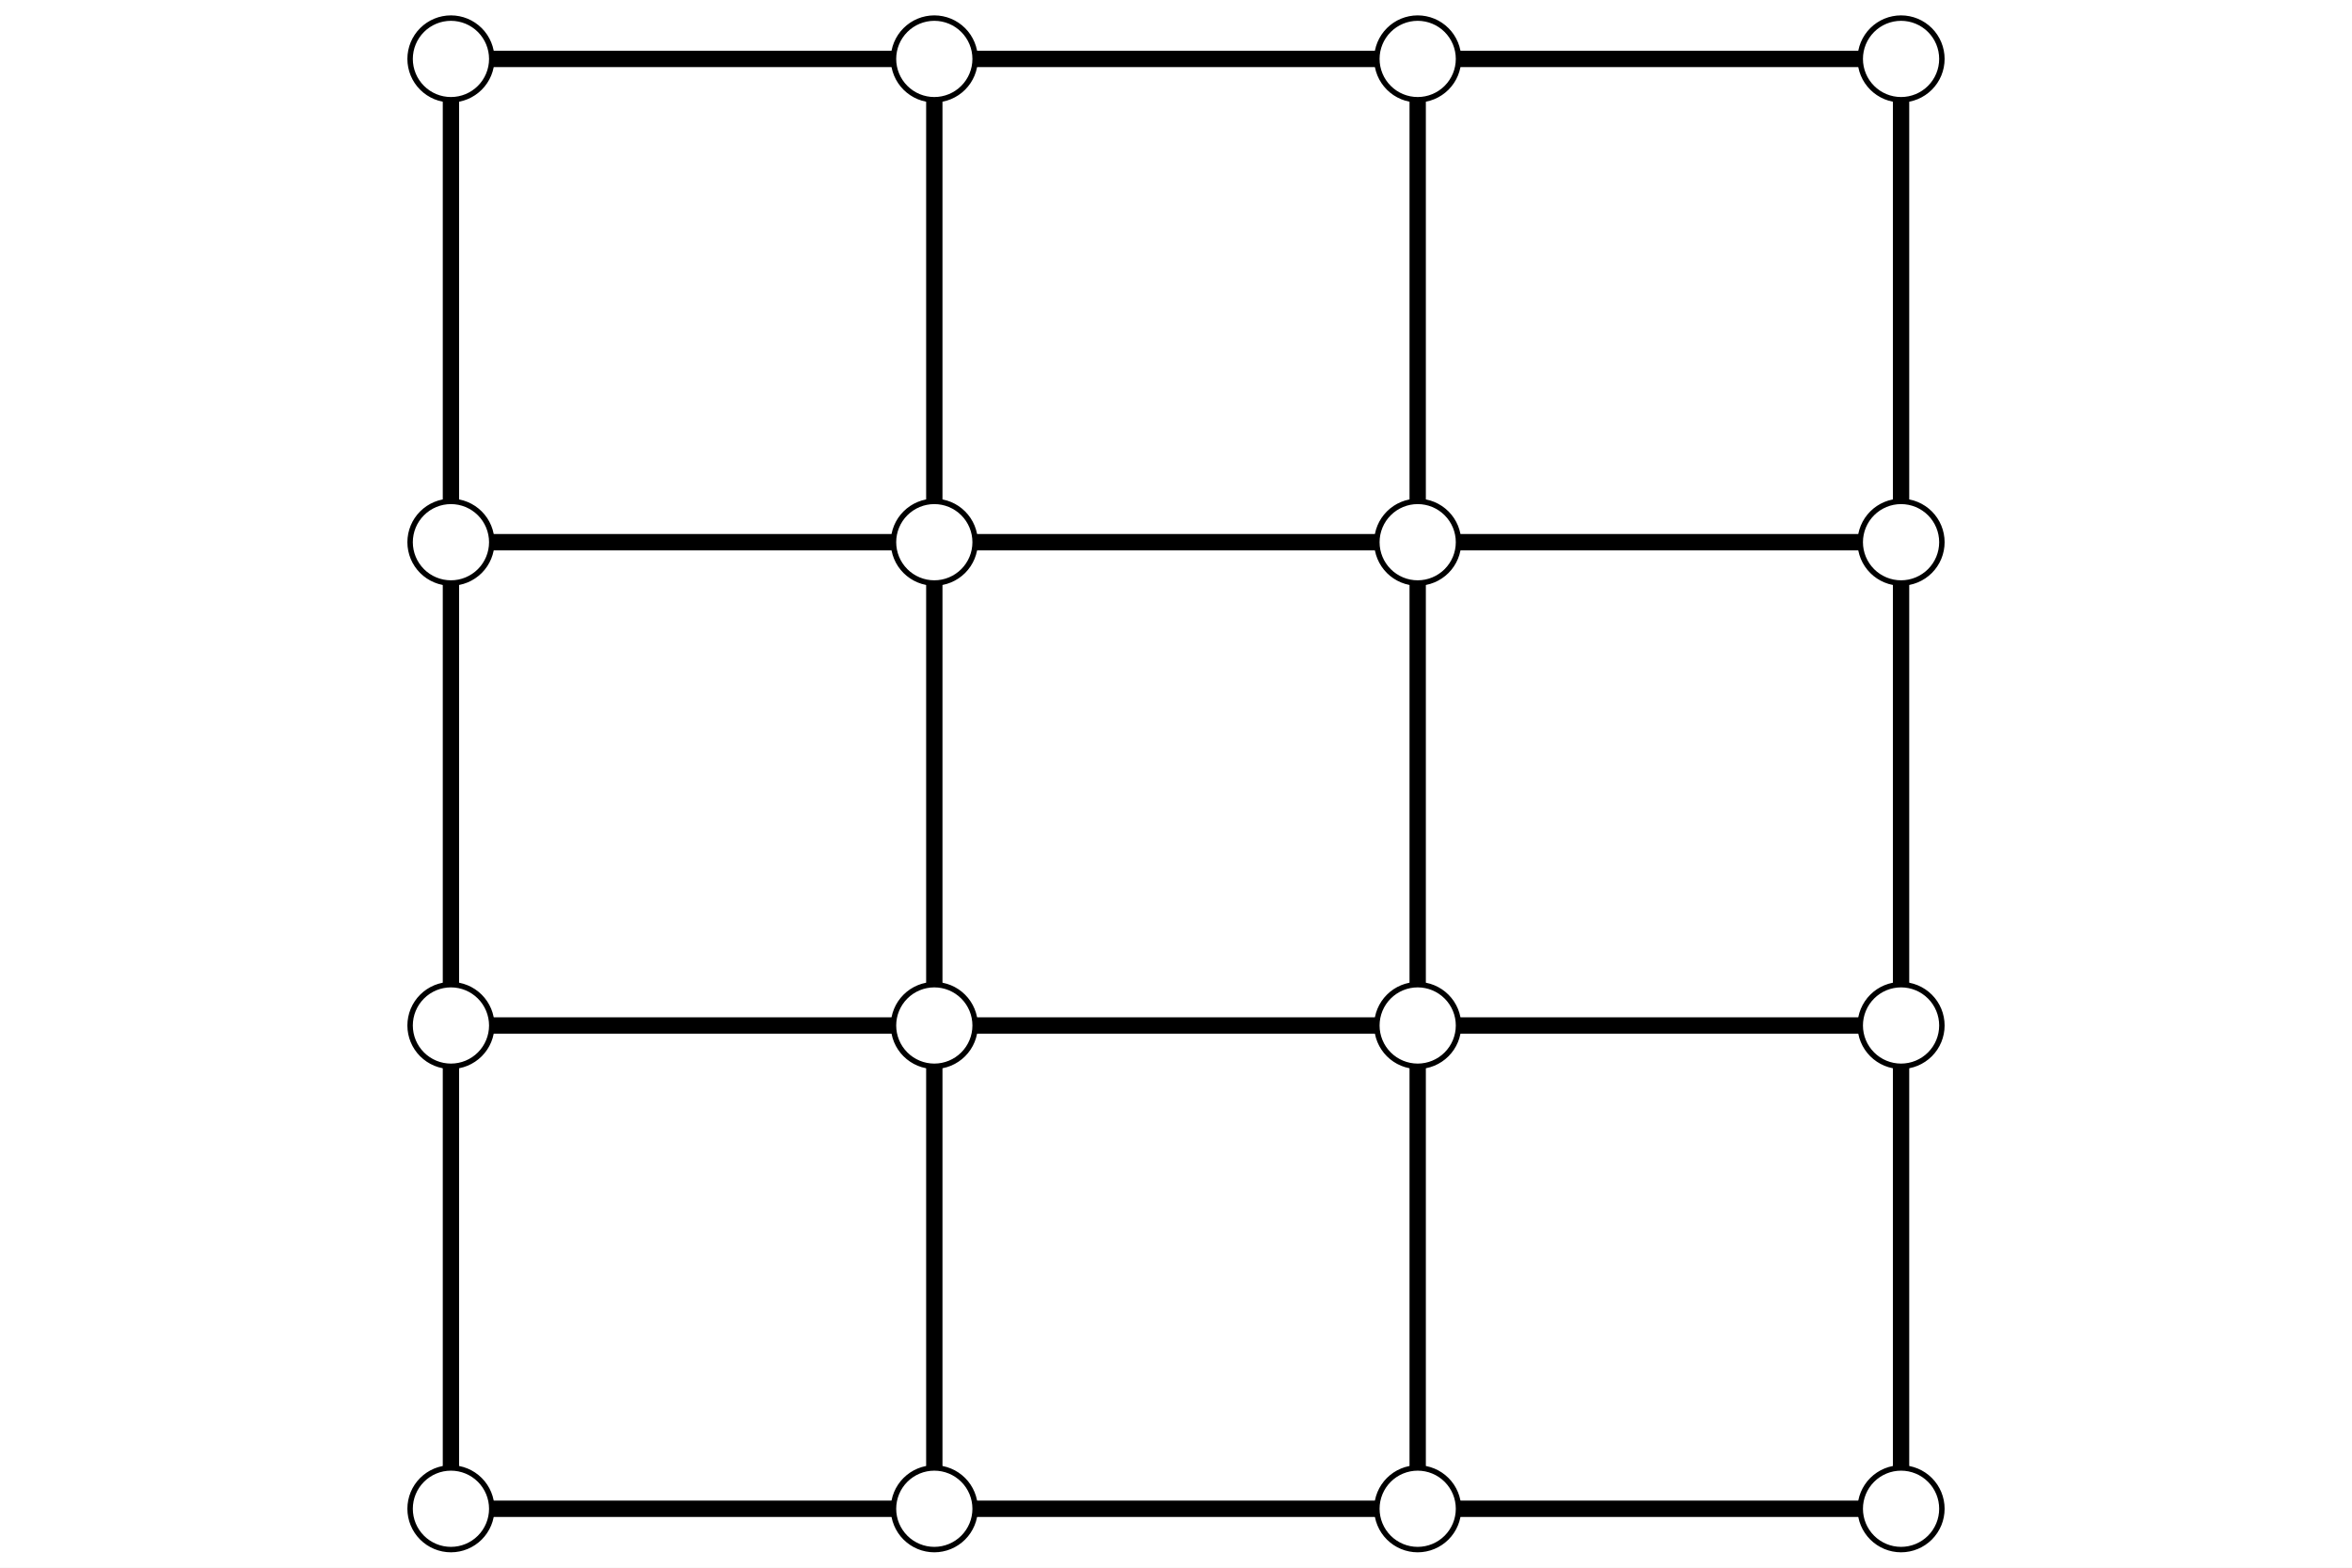
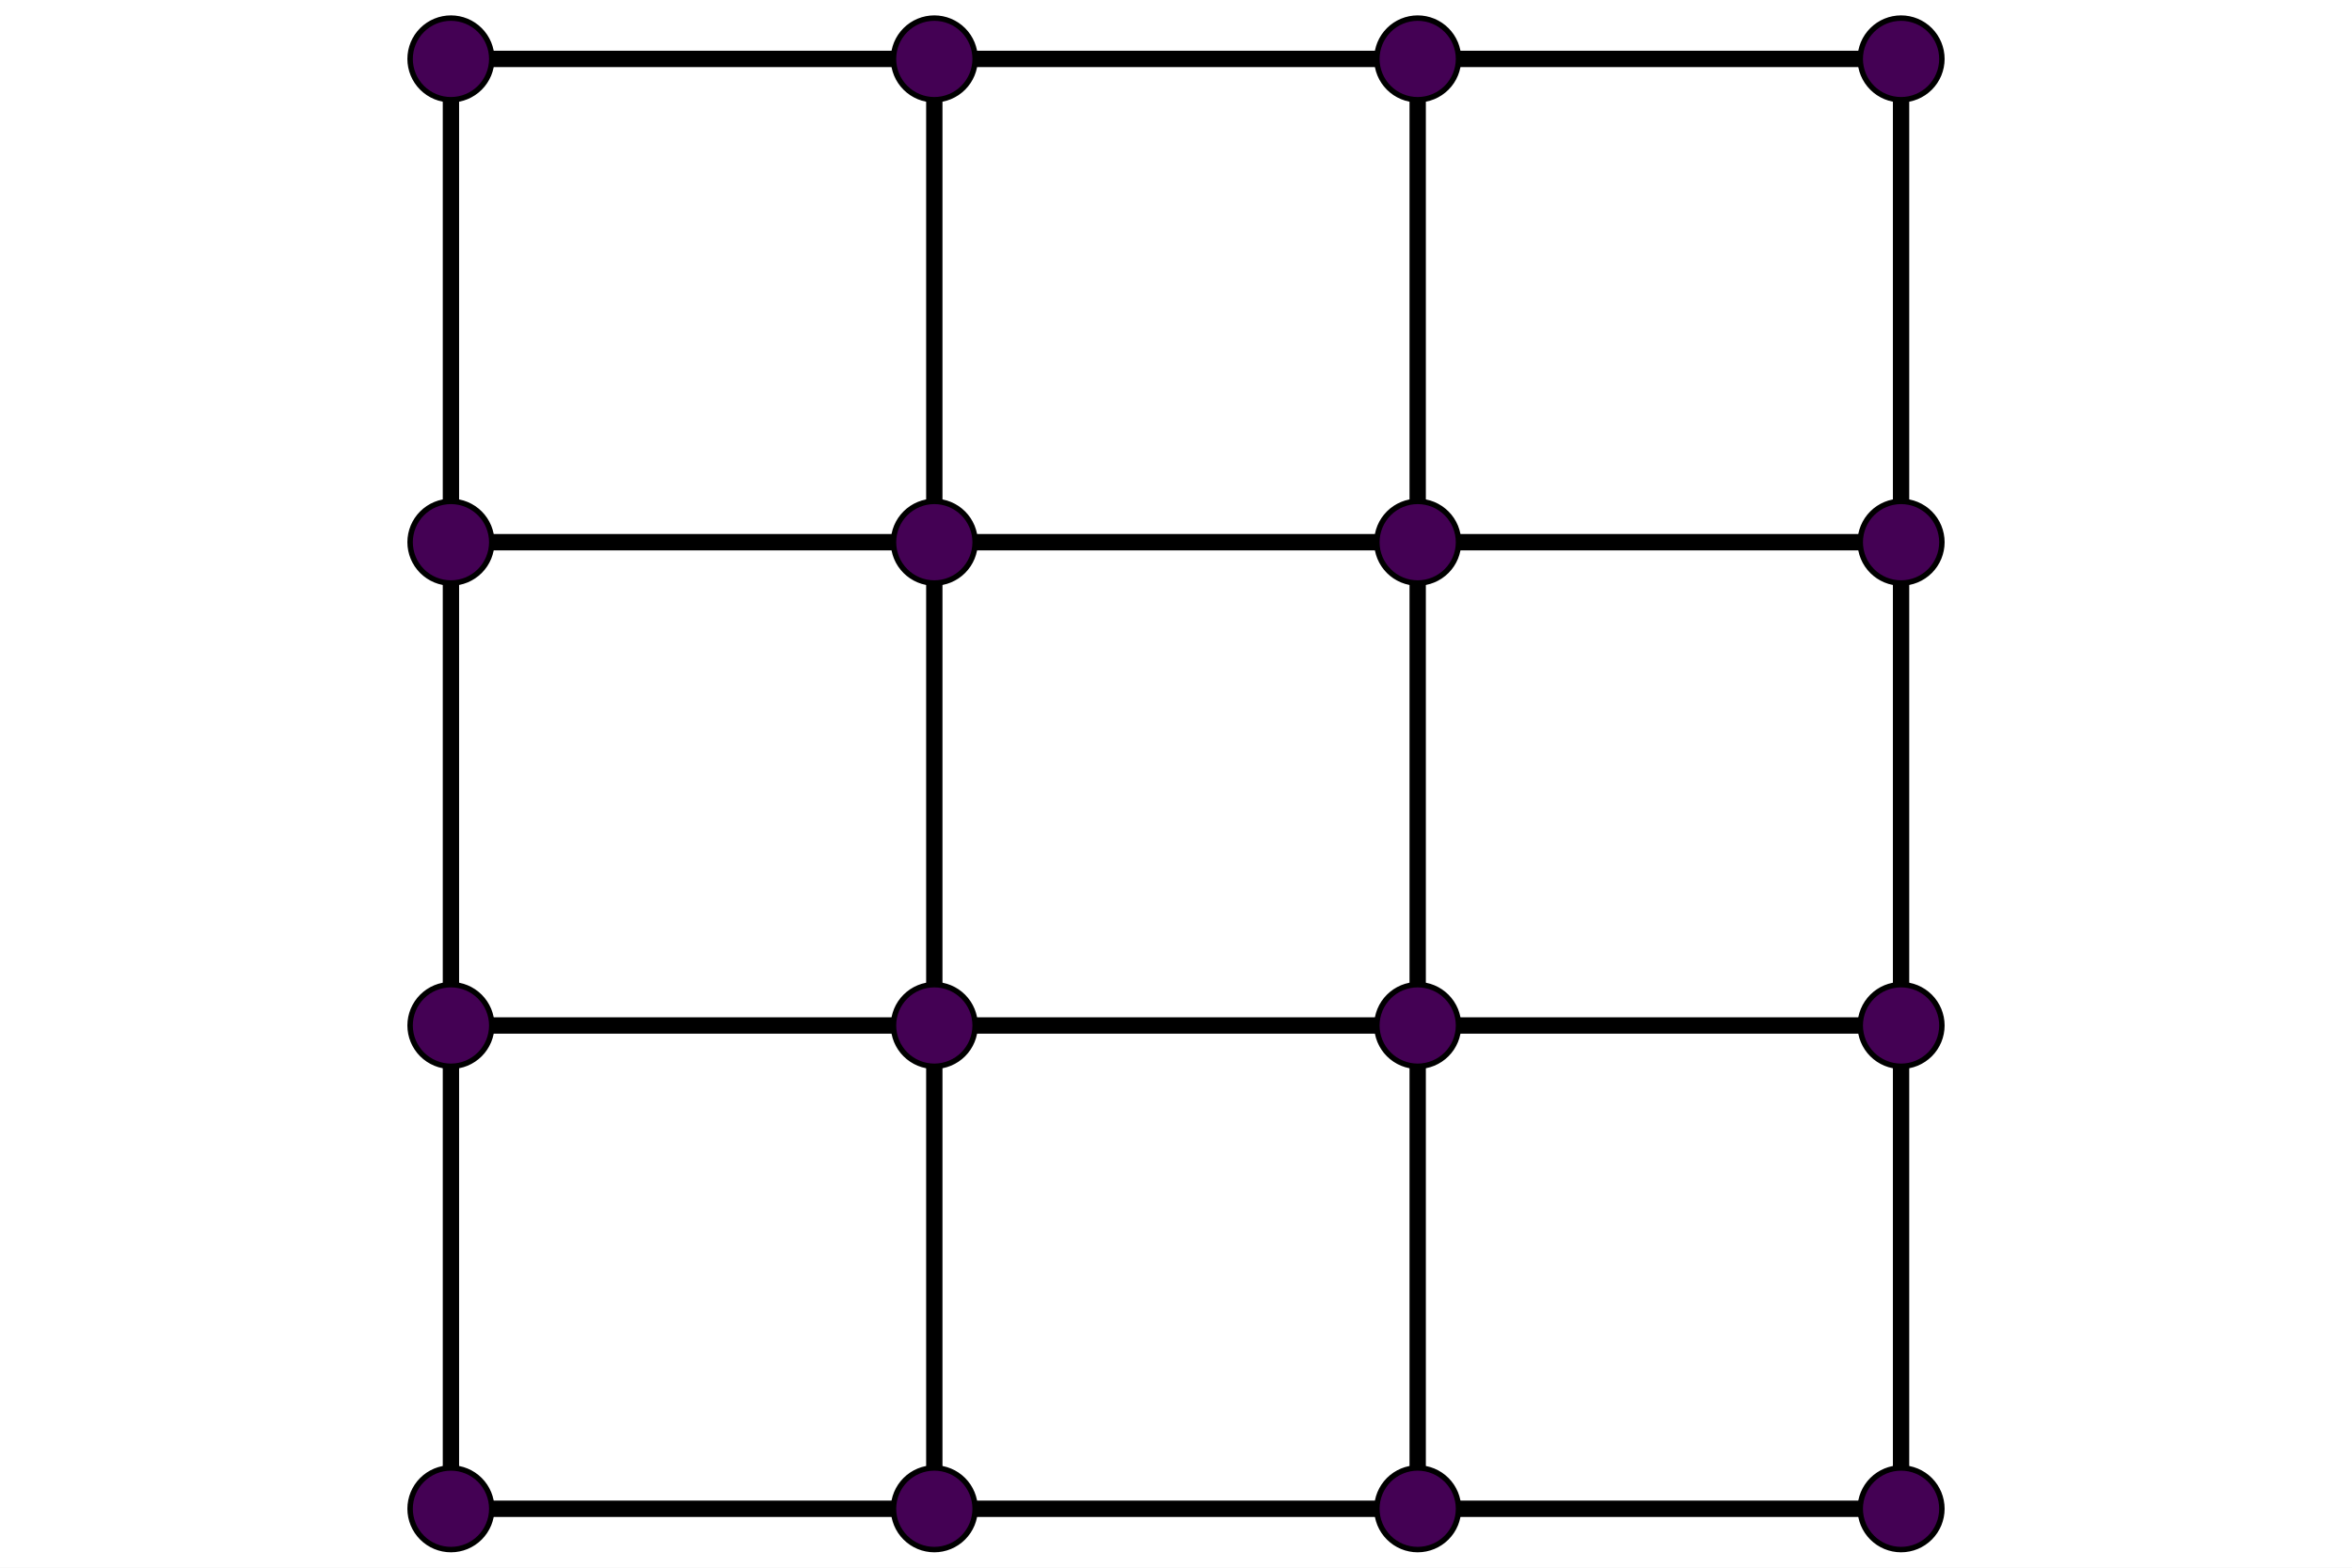
<svg xmlns="http://www.w3.org/2000/svg" xmlns:xlink="http://www.w3.org/1999/xlink" width="432pt" height="288pt" viewBox="0 0 432 288" version="1.1">
  <defs>
    <style type="text/css">*{stroke-linejoin: round; stroke-linecap: butt}</style>
  </defs>
  <g id="figure_1">
    <g id="patch_1">
      <path d="M 0 288  L 432 288  L 432 0  L 0 0  z " style="fill: #ffffff" />
    </g>
    <g id="axes_1">
      <g id="patch_2">
        <path d="M 74.835 285.165  L 357.165 285.165  L 357.165 2.835  L 74.835 2.835  z " style="fill: #ffffff" />
      </g>
      <g id="line2d_1">
-         <path d="M 82.825 277.175  L 171.608 277.175  " clip-path="url(#pe2e11d98f7)" style="fill: none; stroke: #000000; stroke-width: 3" />
+         <path d="M 82.825 277.175  L 171.608 277.175  " clip-path="url(#p1da182d210)" style="fill: none; stroke: #000000; stroke-width: 3" />
      </g>
      <g id="matplotlib.axis_1">
        <g id="xtick_1" />
        <g id="xtick_2" />
        <g id="xtick_3" />
        <g id="xtick_4" />
        <g id="xtick_5" />
        <g id="xtick_6" />
        <g id="xtick_7" />
      </g>
      <g id="matplotlib.axis_2">
        <g id="ytick_1" />
        <g id="ytick_2" />
        <g id="ytick_3" />
        <g id="ytick_4" />
        <g id="ytick_5" />
        <g id="ytick_6" />
        <g id="ytick_7" />
      </g>
      <g id="line2d_2">
-         <path d="M 82.825 277.175  L 82.825 188.392  " clip-path="url(#pe2e11d98f7)" style="fill: none; stroke: #000000; stroke-width: 3" />
+         <path d="M 82.825 277.175  L 82.825 188.392  " clip-path="url(#p1da182d210)" style="fill: none; stroke: #000000; stroke-width: 3" />
      </g>
      <g id="line2d_3">
-         <path d="M 171.608 277.175  L 260.392 277.175  " clip-path="url(#pe2e11d98f7)" style="fill: none; stroke: #000000; stroke-width: 3" />
+         <path d="M 171.608 277.175  L 260.392 277.175  " clip-path="url(#p1da182d210)" style="fill: none; stroke: #000000; stroke-width: 3" />
      </g>
      <g id="line2d_4">
-         <path d="M 171.608 277.175  L 171.608 188.392  " clip-path="url(#pe2e11d98f7)" style="fill: none; stroke: #000000; stroke-width: 3" />
+         <path d="M 171.608 277.175  L 171.608 188.392  " clip-path="url(#p1da182d210)" style="fill: none; stroke: #000000; stroke-width: 3" />
      </g>
      <g id="line2d_5">
-         <path d="M 260.392 277.175  L 349.175 277.175  " clip-path="url(#pe2e11d98f7)" style="fill: none; stroke: #000000; stroke-width: 3" />
+         <path d="M 260.392 277.175  L 349.175 277.175  " clip-path="url(#p1da182d210)" style="fill: none; stroke: #000000; stroke-width: 3" />
      </g>
      <g id="line2d_6">
-         <path d="M 260.392 277.175  L 260.392 188.392  " clip-path="url(#pe2e11d98f7)" style="fill: none; stroke: #000000; stroke-width: 3" />
+         <path d="M 260.392 277.175  L 260.392 188.392  " clip-path="url(#p1da182d210)" style="fill: none; stroke: #000000; stroke-width: 3" />
      </g>
      <g id="line2d_7">
-         <path d="M 349.175 277.175  L 349.175 188.392  " clip-path="url(#pe2e11d98f7)" style="fill: none; stroke: #000000; stroke-width: 3" />
+         <path d="M 349.175 277.175  L 349.175 188.392  " clip-path="url(#p1da182d210)" style="fill: none; stroke: #000000; stroke-width: 3" />
      </g>
      <g id="line2d_8">
-         <path d="M 82.825 188.392  L 171.608 188.392  " clip-path="url(#pe2e11d98f7)" style="fill: none; stroke: #000000; stroke-width: 3" />
+         <path d="M 82.825 188.392  L 171.608 188.392  " clip-path="url(#p1da182d210)" style="fill: none; stroke: #000000; stroke-width: 3" />
      </g>
      <g id="line2d_9">
-         <path d="M 82.825 188.392  L 82.825 99.608  " clip-path="url(#pe2e11d98f7)" style="fill: none; stroke: #000000; stroke-width: 3" />
+         <path d="M 82.825 188.392  L 82.825 99.608  " clip-path="url(#p1da182d210)" style="fill: none; stroke: #000000; stroke-width: 3" />
      </g>
      <g id="line2d_10">
-         <path d="M 171.608 188.392  L 260.392 188.392  " clip-path="url(#pe2e11d98f7)" style="fill: none; stroke: #000000; stroke-width: 3" />
+         <path d="M 171.608 188.392  L 260.392 188.392  " clip-path="url(#p1da182d210)" style="fill: none; stroke: #000000; stroke-width: 3" />
      </g>
      <g id="line2d_11">
-         <path d="M 171.608 188.392  L 171.608 99.608  " clip-path="url(#pe2e11d98f7)" style="fill: none; stroke: #000000; stroke-width: 3" />
+         <path d="M 171.608 188.392  L 171.608 99.608  " clip-path="url(#p1da182d210)" style="fill: none; stroke: #000000; stroke-width: 3" />
      </g>
      <g id="line2d_12">
-         <path d="M 260.392 188.392  L 349.175 188.392  " clip-path="url(#pe2e11d98f7)" style="fill: none; stroke: #000000; stroke-width: 3" />
+         <path d="M 260.392 188.392  L 349.175 188.392  " clip-path="url(#p1da182d210)" style="fill: none; stroke: #000000; stroke-width: 3" />
      </g>
      <g id="line2d_13">
-         <path d="M 260.392 188.392  L 260.392 99.608  " clip-path="url(#pe2e11d98f7)" style="fill: none; stroke: #000000; stroke-width: 3" />
+         <path d="M 260.392 188.392  L 260.392 99.608  " clip-path="url(#p1da182d210)" style="fill: none; stroke: #000000; stroke-width: 3" />
      </g>
      <g id="line2d_14">
-         <path d="M 349.175 188.392  L 349.175 99.608  " clip-path="url(#pe2e11d98f7)" style="fill: none; stroke: #000000; stroke-width: 3" />
+         <path d="M 349.175 188.392  L 349.175 99.608  " clip-path="url(#p1da182d210)" style="fill: none; stroke: #000000; stroke-width: 3" />
      </g>
      <g id="line2d_15">
-         <path d="M 82.825 99.608  L 171.608 99.608  " clip-path="url(#pe2e11d98f7)" style="fill: none; stroke: #000000; stroke-width: 3" />
+         <path d="M 82.825 99.608  L 171.608 99.608  " clip-path="url(#p1da182d210)" style="fill: none; stroke: #000000; stroke-width: 3" />
      </g>
      <g id="line2d_16">
-         <path d="M 82.825 99.608  L 82.825 10.825  " clip-path="url(#pe2e11d98f7)" style="fill: none; stroke: #000000; stroke-width: 3" />
+         <path d="M 82.825 99.608  L 82.825 10.825  " clip-path="url(#p1da182d210)" style="fill: none; stroke: #000000; stroke-width: 3" />
      </g>
      <g id="line2d_17">
-         <path d="M 171.608 99.608  L 260.392 99.608  " clip-path="url(#pe2e11d98f7)" style="fill: none; stroke: #000000; stroke-width: 3" />
+         <path d="M 171.608 99.608  L 260.392 99.608  " clip-path="url(#p1da182d210)" style="fill: none; stroke: #000000; stroke-width: 3" />
      </g>
      <g id="line2d_18">
-         <path d="M 171.608 99.608  L 171.608 10.825  " clip-path="url(#pe2e11d98f7)" style="fill: none; stroke: #000000; stroke-width: 3" />
+         <path d="M 171.608 99.608  L 171.608 10.825  " clip-path="url(#p1da182d210)" style="fill: none; stroke: #000000; stroke-width: 3" />
      </g>
      <g id="line2d_19">
-         <path d="M 260.392 99.608  L 349.175 99.608  " clip-path="url(#pe2e11d98f7)" style="fill: none; stroke: #000000; stroke-width: 3" />
+         <path d="M 260.392 99.608  L 349.175 99.608  " clip-path="url(#p1da182d210)" style="fill: none; stroke: #000000; stroke-width: 3" />
      </g>
      <g id="line2d_20">
-         <path d="M 260.392 99.608  L 260.392 10.825  " clip-path="url(#pe2e11d98f7)" style="fill: none; stroke: #000000; stroke-width: 3" />
+         <path d="M 260.392 99.608  L 260.392 10.825  " clip-path="url(#p1da182d210)" style="fill: none; stroke: #000000; stroke-width: 3" />
      </g>
      <g id="line2d_21">
-         <path d="M 349.175 99.608  L 349.175 10.825  " clip-path="url(#pe2e11d98f7)" style="fill: none; stroke: #000000; stroke-width: 3" />
+         <path d="M 349.175 99.608  L 349.175 10.825  " clip-path="url(#p1da182d210)" style="fill: none; stroke: #000000; stroke-width: 3" />
      </g>
      <g id="line2d_22">
-         <path d="M 82.825 10.825  L 171.608 10.825  " clip-path="url(#pe2e11d98f7)" style="fill: none; stroke: #000000; stroke-width: 3" />
+         <path d="M 82.825 10.825  L 171.608 10.825  " clip-path="url(#p1da182d210)" style="fill: none; stroke: #000000; stroke-width: 3" />
      </g>
      <g id="line2d_23">
-         <path d="M 171.608 10.825  L 260.392 10.825  " clip-path="url(#pe2e11d98f7)" style="fill: none; stroke: #000000; stroke-width: 3" />
+         <path d="M 171.608 10.825  L 260.392 10.825  " clip-path="url(#p1da182d210)" style="fill: none; stroke: #000000; stroke-width: 3" />
      </g>
      <g id="line2d_24">
-         <path d="M 260.392 10.825  L 349.175 10.825  " clip-path="url(#pe2e11d98f7)" style="fill: none; stroke: #000000; stroke-width: 3" />
+         <path d="M 260.392 10.825  L 349.175 10.825  " clip-path="url(#p1da182d210)" style="fill: none; stroke: #000000; stroke-width: 3" />
      </g>
      <g id="PathCollection_1">
        <defs>
-           <path id="m9182db780b" d="M 0 7.5  C 1.989 7.5 3.897 6.71 5.303 5.303  C 6.71 3.897 7.5 1.989 7.5 0  C 7.5 -1.989 6.71 -3.897 5.303 -5.303  C 3.897 -6.71 1.989 -7.5 0 -7.5  C -1.989 -7.5 -3.897 -6.71 -5.303 -5.303  C -6.71 -3.897 -7.5 -1.989 -7.5 0  C -7.5 1.989 -6.71 3.897 -5.303 5.303  C -3.897 6.71 -1.989 7.5 0 7.5  z " style="stroke: #000000" />
+           <path id="m76befa6575" d="M 0 7.5  C 1.989 7.5 3.897 6.71 5.303 5.303  C 6.71 3.897 7.5 1.989 7.5 0  C 7.5 -1.989 6.71 -3.897 5.303 -5.303  C 3.897 -6.71 1.989 -7.5 0 -7.5  C -1.989 -7.5 -3.897 -6.71 -5.303 -5.303  C -6.71 -3.897 -7.5 -1.989 -7.5 0  C -7.5 1.989 -6.71 3.897 -5.303 5.303  C -3.897 6.71 -1.989 7.5 0 7.5  z " style="stroke: #000000" />
        </defs>
-         <g clip-path="url(#pe2e11d98f7)">
-           <use xlink:href="#m9182db780b" x="82.825" y="277.175" style="fill: #ffffff; stroke: #000000" />
-           <use xlink:href="#m9182db780b" x="171.608" y="277.175" style="fill: #ffffff; stroke: #000000" />
-           <use xlink:href="#m9182db780b" x="260.392" y="277.175" style="fill: #ffffff; stroke: #000000" />
-           <use xlink:href="#m9182db780b" x="349.175" y="277.175" style="fill: #ffffff; stroke: #000000" />
-           <use xlink:href="#m9182db780b" x="82.825" y="188.392" style="fill: #ffffff; stroke: #000000" />
-           <use xlink:href="#m9182db780b" x="171.608" y="188.392" style="fill: #ffffff; stroke: #000000" />
-           <use xlink:href="#m9182db780b" x="260.392" y="188.392" style="fill: #ffffff; stroke: #000000" />
-           <use xlink:href="#m9182db780b" x="349.175" y="188.392" style="fill: #ffffff; stroke: #000000" />
-           <use xlink:href="#m9182db780b" x="82.825" y="99.608" style="fill: #ffffff; stroke: #000000" />
-           <use xlink:href="#m9182db780b" x="171.608" y="99.608" style="fill: #ffffff; stroke: #000000" />
-           <use xlink:href="#m9182db780b" x="260.392" y="99.608" style="fill: #ffffff; stroke: #000000" />
-           <use xlink:href="#m9182db780b" x="349.175" y="99.608" style="fill: #ffffff; stroke: #000000" />
-           <use xlink:href="#m9182db780b" x="82.825" y="10.825" style="fill: #ffffff; stroke: #000000" />
-           <use xlink:href="#m9182db780b" x="171.608" y="10.825" style="fill: #ffffff; stroke: #000000" />
-           <use xlink:href="#m9182db780b" x="260.392" y="10.825" style="fill: #ffffff; stroke: #000000" />
-           <use xlink:href="#m9182db780b" x="349.175" y="10.825" style="fill: #ffffff; stroke: #000000" />
+         <g clip-path="url(#p1da182d210)">
+           <use xlink:href="#m76befa6575" x="82.825" y="277.175" style="fill: #440154; stroke: #000000" />
+         </g>
+       </g>
+       <g id="PathCollection_2">
+         <g clip-path="url(#p1da182d210)">
+           <use xlink:href="#m76befa6575" x="171.608" y="277.175" style="fill: #440154; stroke: #000000" />
+         </g>
+       </g>
+       <g id="PathCollection_3">
+         <g clip-path="url(#p1da182d210)">
+           <use xlink:href="#m76befa6575" x="260.392" y="277.175" style="fill: #440154; stroke: #000000" />
+         </g>
+       </g>
+       <g id="PathCollection_4">
+         <g clip-path="url(#p1da182d210)">
+           <use xlink:href="#m76befa6575" x="349.175" y="277.175" style="fill: #440154; stroke: #000000" />
+         </g>
+       </g>
+       <g id="PathCollection_5">
+         <g clip-path="url(#p1da182d210)">
+           <use xlink:href="#m76befa6575" x="82.825" y="188.392" style="fill: #440154; stroke: #000000" />
+         </g>
+       </g>
+       <g id="PathCollection_6">
+         <g clip-path="url(#p1da182d210)">
+           <use xlink:href="#m76befa6575" x="171.608" y="188.392" style="fill: #440154; stroke: #000000" />
+         </g>
+       </g>
+       <g id="PathCollection_7">
+         <g clip-path="url(#p1da182d210)">
+           <use xlink:href="#m76befa6575" x="260.392" y="188.392" style="fill: #440154; stroke: #000000" />
+         </g>
+       </g>
+       <g id="PathCollection_8">
+         <g clip-path="url(#p1da182d210)">
+           <use xlink:href="#m76befa6575" x="349.175" y="188.392" style="fill: #440154; stroke: #000000" />
+         </g>
+       </g>
+       <g id="PathCollection_9">
+         <g clip-path="url(#p1da182d210)">
+           <use xlink:href="#m76befa6575" x="82.825" y="99.608" style="fill: #440154; stroke: #000000" />
+         </g>
+       </g>
+       <g id="PathCollection_10">
+         <g clip-path="url(#p1da182d210)">
+           <use xlink:href="#m76befa6575" x="171.608" y="99.608" style="fill: #440154; stroke: #000000" />
+         </g>
+       </g>
+       <g id="PathCollection_11">
+         <g clip-path="url(#p1da182d210)">
+           <use xlink:href="#m76befa6575" x="260.392" y="99.608" style="fill: #440154; stroke: #000000" />
+         </g>
+       </g>
+       <g id="PathCollection_12">
+         <g clip-path="url(#p1da182d210)">
+           <use xlink:href="#m76befa6575" x="349.175" y="99.608" style="fill: #440154; stroke: #000000" />
+         </g>
+       </g>
+       <g id="PathCollection_13">
+         <g clip-path="url(#p1da182d210)">
+           <use xlink:href="#m76befa6575" x="82.825" y="10.825" style="fill: #440154; stroke: #000000" />
+         </g>
+       </g>
+       <g id="PathCollection_14">
+         <g clip-path="url(#p1da182d210)">
+           <use xlink:href="#m76befa6575" x="171.608" y="10.825" style="fill: #440154; stroke: #000000" />
+         </g>
+       </g>
+       <g id="PathCollection_15">
+         <g clip-path="url(#p1da182d210)">
+           <use xlink:href="#m76befa6575" x="260.392" y="10.825" style="fill: #440154; stroke: #000000" />
+         </g>
+       </g>
+       <g id="PathCollection_16">
+         <g clip-path="url(#p1da182d210)">
+           <use xlink:href="#m76befa6575" x="349.175" y="10.825" style="fill: #440154; stroke: #000000" />
        </g>
      </g>
    </g>
  </g>
  <defs>
-     <clipPath id="pe2e11d98f7">
+     <clipPath id="p1da182d210">
      <rect x="74.835" y="2.835" width="282.331" height="282.331" />
    </clipPath>
  </defs>
</svg>
